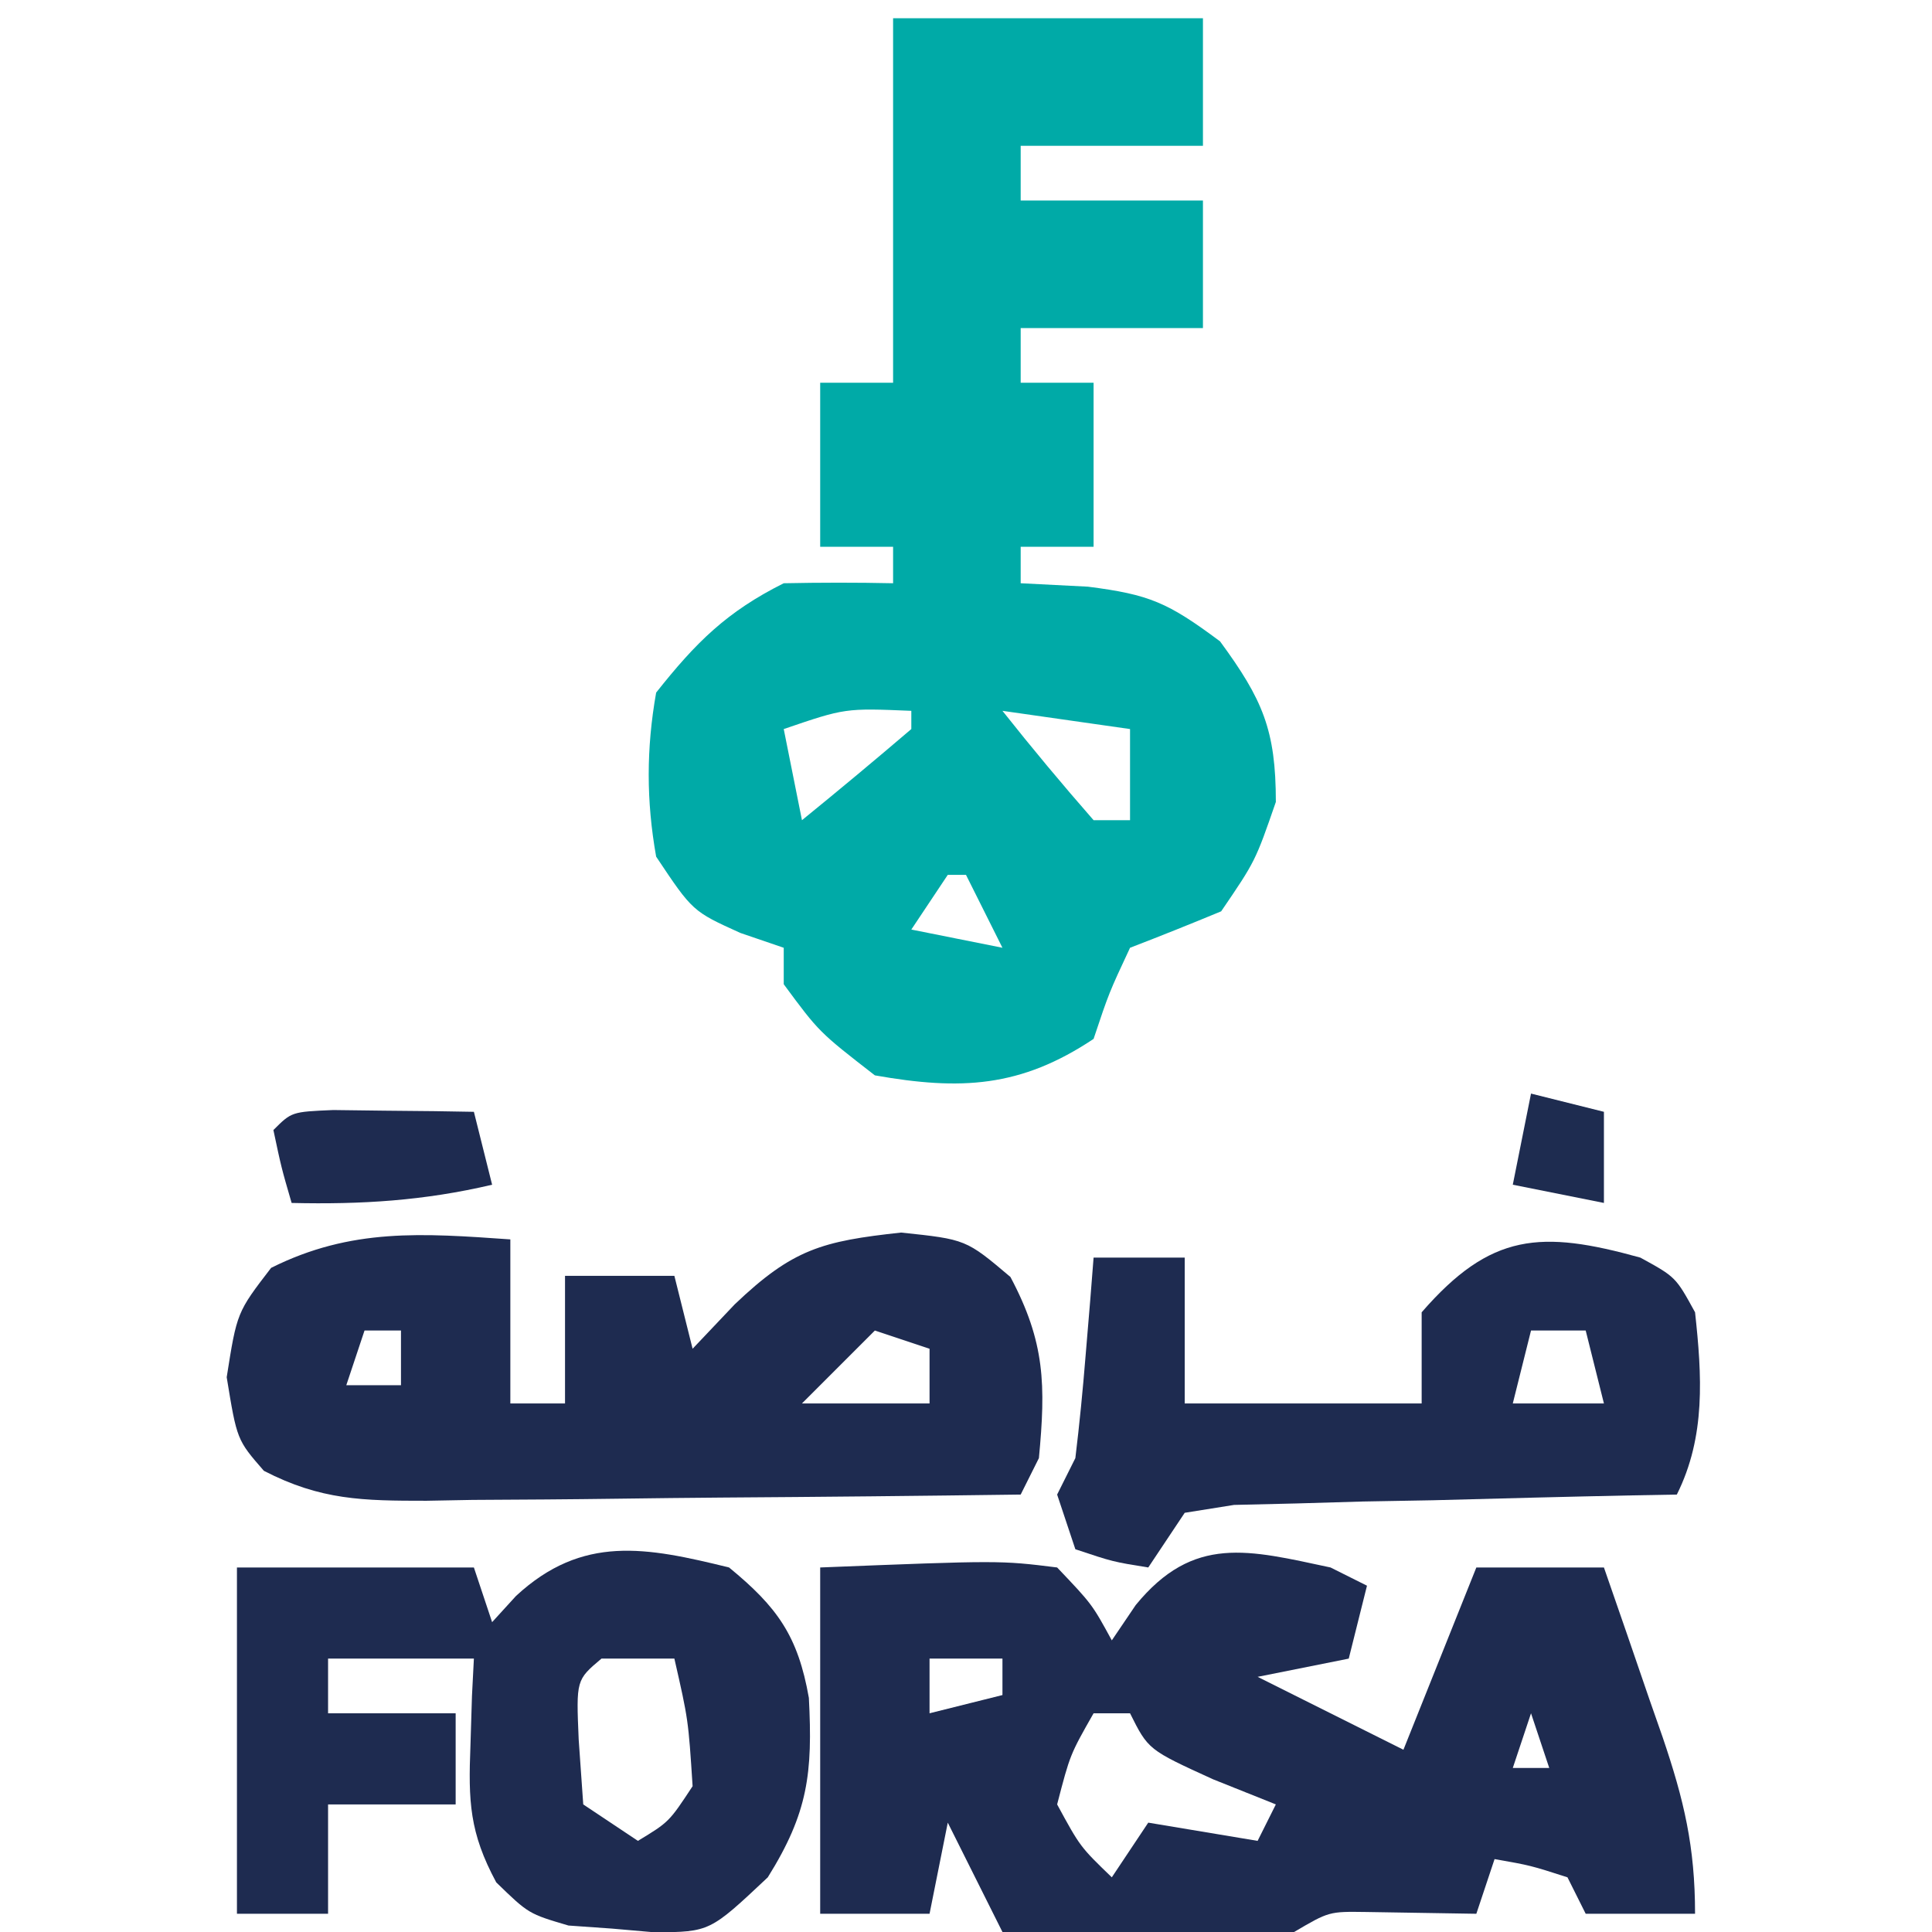
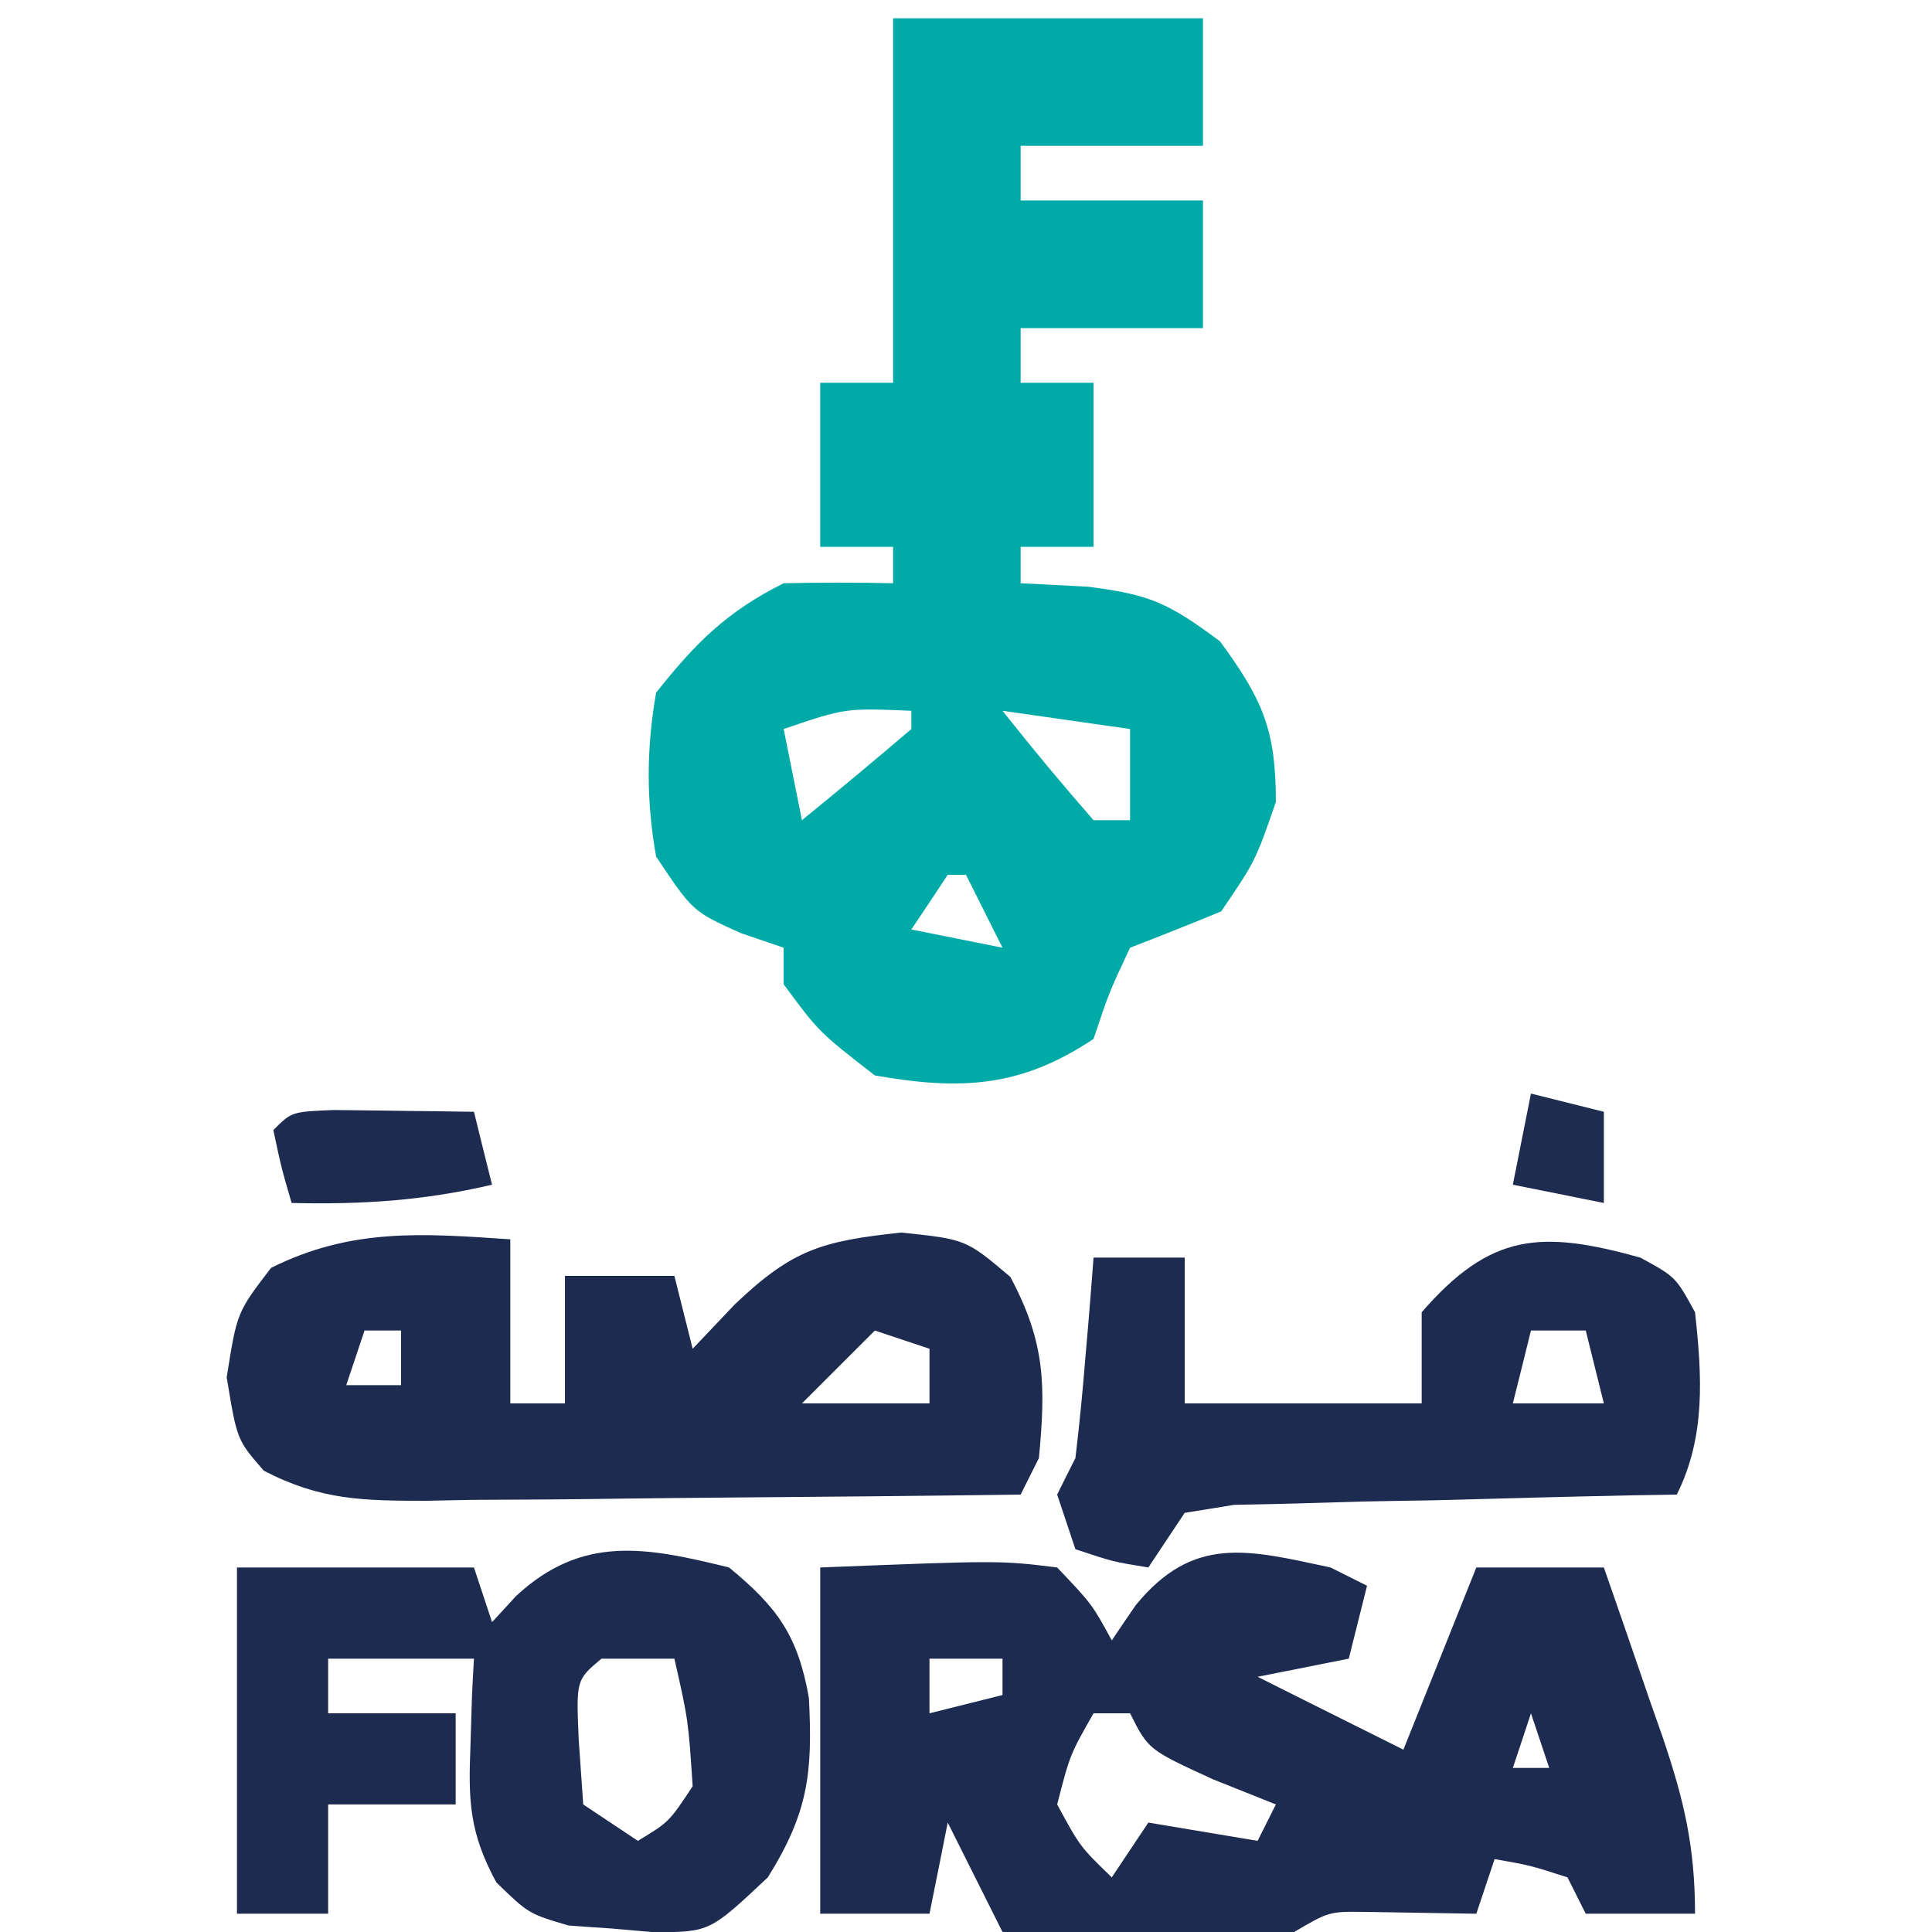
- <svg xmlns="http://www.w3.org/2000/svg" version="1.1" width="106" height="106">
-   <path d="M0 0 C5.61 0 11.22 0 17 0 C17 2.31 17 4.62 17 7 C13.7 7 10.4 7 7 7 C7 7.99 7 8.98 7 10 C10.3 10 13.6 10 17 10 C17 12.31 17 14.62 17 17 C13.7 17 10.4 17 7 17 C7 17.99 7 18.98 7 20 C8.32 20 9.64 20 11 20 C11 22.97 11 25.94 11 29 C9.68 29 8.36 29 7 29 C7 29.66 7 30.32 7 31 C8.217 31.062 9.434 31.124 10.688 31.188 C14.066 31.619 15.067 32.05 17.938 34.188 C20.278 37.38 21 39.05 21 43 C19.875 46.25 19.875 46.25 18 49 C16.342 49.688 14.675 50.356 13 51 C11.845 53.471 11.845 53.471 11 56 C6.997 58.669 3.708 58.833 -1 58 C-4.062 55.625 -4.062 55.625 -6 53 C-6 52.34 -6 51.68 -6 51 C-6.784 50.732 -7.567 50.464 -8.375 50.188 C-11 49 -11 49 -13 46 C-13.545 42.935 -13.543 40.066 -13 37 C-10.818 34.244 -9.128 32.564 -6 31 C-4 30.96 -2 30.957 0 31 C0 30.34 0 29.68 0 29 C-1.32 29 -2.64 29 -4 29 C-4 26.03 -4 23.06 -4 20 C-2.68 20 -1.36 20 0 20 C0 13.4 0 6.8 0 0 Z M-6 39 C-5.67 40.65 -5.34 42.3 -5 44 C-2.979 42.358 -0.98 40.691 1 39 C1 38.67 1 38.34 1 38 C-2.629 37.849 -2.629 37.849 -6 39 Z M6 38 C7.616 40.041 9.286 42.041 11 44 C11.66 44 12.32 44 13 44 C13 42.35 13 40.7 13 39 C10.69 38.67 8.38 38.34 6 38 Z M3 47 C2.01 48.485 2.01 48.485 1 50 C3.475 50.495 3.475 50.495 6 51 C5.34 49.68 4.68 48.36 4 47 C3.67 47 3.34 47 3 47 Z " fill="#00AAA7" transform="translate(49,1)" />
-   <path d="M0 0 C0.66 0.33 1.32 0.66 2 1 C1.67 2.32 1.34 3.64 1 5 C-0.65 5.33 -2.3 5.66 -4 6 C-3.051 6.474 -2.103 6.949 -1.125 7.438 C0.583 8.292 2.292 9.146 4 10 C5.32 6.7 6.64 3.4 8 0 C10.31 0 12.62 0 15 0 C15.841 2.414 16.673 4.831 17.5 7.25 C17.738 7.932 17.977 8.614 18.223 9.316 C19.394 12.764 20 15.317 20 19 C18.02 19 16.04 19 14 19 C13.505 18.01 13.505 18.01 13 17 C10.975 16.348 10.975 16.348 9 16 C8.505 17.485 8.505 17.485 8 19 C5.982 18.967 3.964 18.935 1.945 18.902 C-0.082 18.874 -0.082 18.874 -2 20 C-4.718 20.072 -7.409 20.093 -10.125 20.062 C-10.879 20.058 -11.633 20.053 -12.41 20.049 C-14.273 20.037 -16.137 20.019 -18 20 C-18.99 18.02 -19.98 16.04 -21 14 C-21.33 15.65 -21.66 17.3 -22 19 C-23.98 19 -25.96 19 -28 19 C-28 12.73 -28 6.46 -28 0 C-18.137 -0.391 -18.137 -0.391 -15 0 C-13.082 2.016 -13.082 2.016 -12 4 C-11.35 3.041 -11.35 3.041 -10.688 2.062 C-7.514 -1.817 -4.5 -0.957 0 0 Z M-22 5 C-22 5.99 -22 6.98 -22 8 C-20.68 7.67 -19.36 7.34 -18 7 C-18 6.34 -18 5.68 -18 5 C-19.32 5 -20.64 5 -22 5 Z M-13 8 C-14.29 10.266 -14.29 10.266 -15 13 C-13.736 15.325 -13.736 15.325 -12 17 C-11.34 16.01 -10.68 15.02 -10 14 C-7.03 14.495 -7.03 14.495 -4 15 C-3.67 14.34 -3.34 13.68 -3 13 C-4.134 12.546 -5.269 12.092 -6.438 11.625 C-10 10 -10 10 -11 8 C-11.66 8 -12.32 8 -13 8 Z M11 8 C10.67 8.99 10.34 9.98 10 11 C10.66 11 11.32 11 12 11 C11.67 10.01 11.34 9.02 11 8 Z " fill="#1E2B50" transform="translate(73,86)" />
-   <path d="M0 0 C0 2.97 0 5.94 0 9 C0.99 9 1.98 9 3 9 C3 6.69 3 4.38 3 2 C4.98 2 6.96 2 9 2 C9.33 3.32 9.66 4.64 10 6 C10.763 5.196 11.526 4.391 12.312 3.562 C15.498 0.525 17.107 0.097 21.438 -0.375 C25 0 25 0 27.438 2.062 C29.344 5.647 29.378 7.992 29 12 C28.67 12.66 28.34 13.32 28 14 C22.519 14.074 17.038 14.129 11.557 14.165 C9.693 14.18 7.829 14.2 5.964 14.226 C3.283 14.263 0.603 14.28 -2.078 14.293 C-2.911 14.308 -3.743 14.324 -4.601 14.34 C-8.082 14.341 -10.393 14.313 -13.522 12.697 C-15 11 -15 11 -15.562 7.562 C-15 4 -15 4 -13.125 1.562 C-8.729 -0.636 -4.825 -0.337 0 0 Z M-8 5 C-8.33 5.99 -8.66 6.98 -9 8 C-8.01 8 -7.02 8 -6 8 C-6 7.01 -6 6.02 -6 5 C-6.66 5 -7.32 5 -8 5 Z M20 5 C18.68 6.32 17.36 7.64 16 9 C18.31 9 20.62 9 23 9 C23 8.01 23 7.02 23 6 C22.01 5.67 21.02 5.34 20 5 Z " fill="#1E2B50" transform="translate(28,68)" />
-   <path d="M0 0 C2.653 2.177 3.781 3.756 4.379 7.156 C4.591 11.269 4.345 13.448 2.125 17 C-1.053 19.991 -1.053 19.991 -4.059 20.02 C-4.844 19.951 -5.629 19.883 -6.438 19.812 C-7.22 19.757 -8.002 19.702 -8.809 19.645 C-11 19 -11 19 -12.773 17.277 C-14.244 14.546 -14.309 12.831 -14.188 9.75 C-14.16 8.858 -14.133 7.966 -14.105 7.047 C-14.071 6.371 -14.036 5.696 -14 5 C-16.64 5 -19.28 5 -22 5 C-22 5.99 -22 6.98 -22 8 C-19.69 8 -17.38 8 -15 8 C-15 9.65 -15 11.3 -15 13 C-17.31 13 -19.62 13 -22 13 C-22 14.98 -22 16.96 -22 19 C-23.65 19 -25.3 19 -27 19 C-27 12.73 -27 6.46 -27 0 C-22.71 0 -18.42 0 -14 0 C-13.67 0.99 -13.34 1.98 -13 3 C-12.567 2.526 -12.134 2.051 -11.688 1.562 C-8.042 -1.813 -4.537 -1.114 0 0 Z M-7 5 C-8.389 6.171 -8.389 6.171 -8.25 9.438 C-8.168 10.613 -8.085 11.789 -8 13 C-6.515 13.99 -6.515 13.99 -5 15 C-3.293 13.964 -3.293 13.964 -2 12 C-2.235 8.355 -2.235 8.355 -3 5 C-4.32 5 -5.64 5 -7 5 Z " fill="#1E2B50" transform="translate(40,86)" />
-   <path d="M0 0 C1.938 1.062 1.938 1.062 3 3 C3.377 6.47 3.595 9.811 2 13 C1.193 13.015 0.385 13.029 -0.447 13.044 C-4.09 13.118 -7.732 13.215 -11.375 13.312 C-12.646 13.335 -13.917 13.358 -15.227 13.381 C-17.044 13.434 -17.044 13.434 -18.898 13.488 C-20.579 13.528 -20.579 13.528 -22.294 13.568 C-23.187 13.71 -24.08 13.853 -25 14 C-25.99 15.485 -25.99 15.485 -27 17 C-28.938 16.688 -28.938 16.688 -31 16 C-31.33 15.01 -31.66 14.02 -32 13 C-31.67 12.34 -31.34 11.68 -31 11 C-30.772 9.129 -30.59 7.253 -30.438 5.375 C-30.354 4.372 -30.27 3.369 -30.184 2.336 C-30.123 1.565 -30.062 0.794 -30 0 C-28.35 0 -26.7 0 -25 0 C-25 2.64 -25 5.28 -25 8 C-20.71 8 -16.42 8 -12 8 C-12 6.35 -12 4.7 -12 3 C-8.204 -1.371 -5.45 -1.514 0 0 Z M-6 4 C-6.33 5.32 -6.66 6.64 -7 8 C-5.35 8 -3.7 8 -2 8 C-2.33 6.68 -2.66 5.36 -3 4 C-3.99 4 -4.98 4 -6 4 Z " fill="#1E2B50" transform="translate(90,69)" />
-   <path d="M0 0 C1.375 0.017 1.375 0.017 2.777 0.035 C3.696 0.044 4.616 0.053 5.562 0.062 C6.273 0.074 6.983 0.086 7.715 0.098 C8.045 1.418 8.375 2.738 8.715 4.098 C4.98 4.976 1.547 5.187 -2.285 5.098 C-2.848 3.16 -2.848 3.16 -3.285 1.098 C-2.285 0.098 -2.285 0.098 0 0 Z " fill="#1E2B50" transform="translate(18.28516,60.90234)" />
-   <path d="M0 0 C1.98 0.495 1.98 0.495 4 1 C4 2.65 4 4.3 4 6 C2.35 5.67 0.7 5.34 -1 5 C-0.67 3.35 -0.34 1.7 0 0 Z " fill="#1E2C50" transform="translate(84,60)" />
+ <svg xmlns="http://www.w3.org/2000/svg" width="50px" height="50px" viewBox="0 0 50 50" version="1.1">
+   <g id="surface1">
+     <path style=" stroke:none;fill-rule:nonzero;fill:rgb(0%,66.667%,65.49%);fill-opacity:1;" d="M 23.113 0.473 C 25.758 0.473 28.406 0.473 31.133 0.473 C 31.133 1.562 31.133 2.652 31.133 3.773 C 29.574 3.773 28.02 3.773 26.414 3.773 C 26.414 4.242 26.414 4.707 26.414 5.188 C 27.973 5.188 29.527 5.188 31.133 5.188 C 31.133 6.277 31.133 7.367 31.133 8.492 C 29.574 8.492 28.02 8.492 26.414 8.492 C 26.414 8.957 26.414 9.426 26.414 9.906 C 27.039 9.906 27.66 9.906 28.301 9.906 C 28.301 11.305 28.301 12.707 28.301 14.152 C 27.68 14.152 27.055 14.152 26.414 14.152 C 26.414 14.461 26.414 14.773 26.414 15.094 C 26.988 15.125 27.562 15.152 28.156 15.184 C 29.75 15.387 30.219 15.59 31.574 16.598 C 32.68 18.105 33.02 18.891 33.02 20.754 C 32.488 22.289 32.488 22.289 31.605 23.586 C 30.82 23.91 30.035 24.223 29.246 24.527 C 28.699 25.695 28.699 25.695 28.301 26.887 C 26.414 28.145 24.863 28.223 22.641 27.832 C 21.195 26.711 21.195 26.711 20.281 25.473 C 20.281 25.16 20.281 24.848 20.281 24.527 C 19.914 24.402 19.543 24.273 19.164 24.145 C 17.926 23.586 17.926 23.586 16.98 22.168 C 16.723 20.723 16.727 19.371 16.98 17.926 C 18.012 16.625 18.809 15.832 20.281 15.094 C 21.227 15.074 22.172 15.074 23.113 15.094 C 23.113 14.781 23.113 14.473 23.113 14.152 C 22.492 14.152 21.867 14.152 21.227 14.152 C 21.227 12.75 21.227 11.348 21.227 9.906 C 21.848 9.906 22.473 9.906 23.113 9.906 C 23.113 6.793 23.113 3.68 23.113 0.473 Z M 20.281 18.867 C 20.438 19.645 20.594 20.426 20.754 21.227 C 21.707 20.453 22.652 19.664 23.586 18.867 C 23.586 18.711 23.586 18.555 23.586 18.395 C 21.875 18.324 21.875 18.324 20.281 18.867 Z M 25.945 18.395 C 26.707 19.359 27.492 20.301 28.301 21.227 C 28.613 21.227 28.926 21.227 29.246 21.227 C 29.246 20.449 29.246 19.668 29.246 18.867 C 28.156 18.711 27.066 18.555 25.945 18.395 Z M 24.527 22.641 C 24.062 23.344 24.062 23.344 23.586 24.055 C 24.754 24.289 24.754 24.289 25.945 24.527 C 25.633 23.906 25.32 23.281 25 22.641 C 24.844 22.641 24.688 22.641 24.527 22.641 Z M 24.527 22.641 " />
+     <path style=" stroke:none;fill-rule:nonzero;fill:rgb(11.765%,16.863%,31.373%);fill-opacity:1;" d="M 34.434 40.566 C 34.746 40.723 35.055 40.879 35.379 41.039 C 35.223 41.66 35.066 42.281 34.906 42.926 C 34.129 43.082 33.348 43.234 32.547 43.395 C 32.996 43.621 33.441 43.844 33.902 44.074 C 34.711 44.477 35.516 44.879 36.32 45.281 C 36.945 43.727 37.566 42.168 38.207 40.566 C 39.297 40.566 40.387 40.566 41.508 40.566 C 41.906 41.703 42.297 42.844 42.688 43.984 C 42.801 44.309 42.914 44.629 43.031 44.961 C 43.582 46.586 43.867 47.793 43.867 49.527 C 42.934 49.527 42 49.527 41.039 49.527 C 40.805 49.062 40.805 49.062 40.566 48.586 C 39.609 48.277 39.609 48.277 38.68 48.113 C 38.445 48.812 38.445 48.812 38.207 49.527 C 37.254 49.512 36.305 49.496 35.352 49.48 C 34.395 49.469 34.395 49.469 33.492 50 C 32.207 50.035 30.938 50.043 29.656 50.031 C 29.301 50.027 28.945 50.023 28.582 50.023 C 27.703 50.016 26.824 50.008 25.945 50 C 25.477 49.066 25.008 48.133 24.527 47.168 C 24.371 47.949 24.219 48.727 24.055 49.527 C 23.121 49.527 22.188 49.527 21.227 49.527 C 21.227 46.57 21.227 43.613 21.227 40.566 C 25.879 40.383 25.879 40.383 27.359 40.566 C 28.262 41.516 28.262 41.516 28.773 42.453 C 29.078 42 29.078 42 29.395 41.539 C 30.891 39.711 32.312 40.113 34.434 40.566 Z M 24.055 42.926 C 24.055 43.391 24.055 43.859 24.055 44.34 C 24.68 44.184 25.301 44.027 25.945 43.867 C 25.945 43.555 25.945 43.246 25.945 42.926 C 25.32 42.926 24.699 42.926 24.055 42.926 Z M 28.301 44.34 C 27.691 45.41 27.691 45.41 27.359 46.699 C 27.953 47.793 27.953 47.793 28.773 48.586 C 29.086 48.117 29.395 47.652 29.719 47.168 C 31.117 47.402 31.117 47.402 32.547 47.641 C 32.703 47.332 32.859 47.02 33.02 46.699 C 32.484 46.484 31.949 46.27 31.398 46.051 C 29.719 45.281 29.719 45.281 29.246 44.34 C 28.934 44.34 28.621 44.34 28.301 44.34 Z M 39.621 44.34 C 39.469 44.805 39.312 45.273 39.152 45.754 C 39.461 45.754 39.773 45.754 40.094 45.754 C 39.938 45.289 39.781 44.82 39.621 44.34 Z M 39.621 44.34 " />
+     <path style=" stroke:none;fill-rule:nonzero;fill:rgb(11.765%,16.863%,31.373%);fill-opacity:1;" d="M 13.207 32.074 C 13.207 33.477 13.207 34.879 13.207 36.32 C 13.676 36.32 14.141 36.32 14.621 36.32 C 14.621 35.23 14.621 34.141 14.621 33.02 C 15.555 33.02 16.492 33.02 17.453 33.02 C 17.609 33.641 17.766 34.266 17.926 34.906 C 18.285 34.527 18.645 34.148 19.016 33.758 C 20.52 32.324 21.277 32.121 23.32 31.898 C 25 32.074 25 32.074 26.148 33.047 C 27.051 34.738 27.066 35.844 26.887 37.734 C 26.73 38.047 26.574 38.359 26.414 38.68 C 23.828 38.715 21.246 38.738 18.66 38.758 C 17.781 38.766 16.898 38.773 16.02 38.785 C 14.758 38.805 13.492 38.812 12.227 38.816 C 11.836 38.824 11.441 38.832 11.039 38.84 C 9.395 38.84 8.305 38.828 6.828 38.062 C 6.133 37.266 6.133 37.266 5.867 35.645 C 6.133 33.961 6.133 33.961 7.016 32.812 C 9.09 31.777 10.93 31.918 13.207 32.074 Z M 9.434 34.434 C 9.277 34.902 9.121 35.367 8.961 35.848 C 9.43 35.848 9.895 35.848 10.379 35.848 C 10.379 35.383 10.379 34.914 10.379 34.434 C 10.066 34.434 9.754 34.434 9.434 34.434 Z M 22.641 34.434 C 22.02 35.055 21.395 35.68 20.754 36.32 C 21.844 36.32 22.934 36.32 24.055 36.32 C 24.055 35.855 24.055 35.387 24.055 34.906 C 23.59 34.75 23.121 34.594 22.641 34.434 Z M 22.641 34.434 " />
+     <path style=" stroke:none;fill-rule:nonzero;fill:rgb(11.765%,16.863%,31.373%);fill-opacity:1;" d="M 18.867 40.566 C 20.121 41.594 20.652 42.336 20.934 43.941 C 21.035 45.883 20.918 46.91 19.871 48.586 C 18.371 49.996 18.371 49.996 16.953 50.008 C 16.582 49.977 16.215 49.945 15.832 49.91 C 15.461 49.887 15.094 49.859 14.715 49.832 C 13.68 49.527 13.68 49.527 12.844 48.715 C 12.148 47.426 12.117 46.617 12.176 45.164 C 12.188 44.746 12.203 44.324 12.215 43.891 C 12.23 43.57 12.246 43.254 12.266 42.926 C 11.02 42.926 9.773 42.926 8.492 42.926 C 8.492 43.391 8.492 43.859 8.492 44.34 C 9.582 44.34 10.668 44.34 11.793 44.34 C 11.793 45.117 11.793 45.895 11.793 46.699 C 10.703 46.699 9.613 46.699 8.492 46.699 C 8.492 47.633 8.492 48.566 8.492 49.527 C 7.711 49.527 6.934 49.527 6.133 49.527 C 6.133 46.57 6.133 43.613 6.133 40.566 C 8.156 40.566 10.18 40.566 12.266 40.566 C 12.418 41.031 12.574 41.5 12.734 41.98 C 12.941 41.758 13.145 41.535 13.355 41.305 C 15.074 39.711 16.727 40.039 18.867 40.566 Z M 15.566 42.926 C 14.91 43.477 14.91 43.477 14.977 45.02 C 15.016 45.57 15.055 46.125 15.094 46.699 C 15.793 47.164 15.793 47.164 16.508 47.641 C 17.316 47.152 17.316 47.152 17.926 46.227 C 17.812 44.508 17.812 44.508 17.453 42.926 C 16.832 42.926 16.207 42.926 15.566 42.926 Z M 15.566 42.926 " />
+     <path style=" stroke:none;fill-rule:nonzero;fill:rgb(11.765%,16.863%,31.373%);fill-opacity:1;" d="M 42.453 32.547 C 43.367 33.047 43.367 33.047 43.867 33.961 C 44.047 35.598 44.148 37.176 43.395 38.68 C 43.016 38.688 42.633 38.691 42.242 38.699 C 40.523 38.734 38.805 38.781 37.086 38.828 C 36.488 38.836 35.887 38.848 35.27 38.859 C 34.414 38.883 34.414 38.883 33.539 38.91 C 32.746 38.93 32.746 38.93 31.938 38.945 C 31.516 39.016 31.094 39.082 30.66 39.152 C 30.195 39.852 30.195 39.852 29.719 40.566 C 28.805 40.418 28.805 40.418 27.832 40.094 C 27.676 39.629 27.52 39.16 27.359 38.68 C 27.516 38.367 27.668 38.055 27.832 37.734 C 27.938 36.852 28.023 35.969 28.094 35.082 C 28.137 34.609 28.176 34.137 28.215 33.648 C 28.242 33.285 28.273 32.922 28.301 32.547 C 29.082 32.547 29.859 32.547 30.66 32.547 C 30.66 33.793 30.66 35.039 30.66 36.32 C 32.684 36.32 34.707 36.32 36.793 36.32 C 36.793 35.543 36.793 34.766 36.793 33.961 C 38.582 31.902 39.883 31.832 42.453 32.547 Z M 39.621 34.434 C 39.469 35.055 39.312 35.68 39.152 36.32 C 39.93 36.32 40.707 36.32 41.508 36.32 C 41.355 35.699 41.199 35.074 41.039 34.434 C 40.57 34.434 40.105 34.434 39.621 34.434 Z M 39.621 34.434 " />
+     <path style=" stroke:none;fill-rule:nonzero;fill:rgb(11.765%,16.863%,31.373%);fill-opacity:1;" d="M 8.625 28.727 C 9.273 28.734 9.273 28.734 9.934 28.742 C 10.367 28.75 10.801 28.754 11.25 28.758 C 11.582 28.762 11.918 28.77 12.266 28.773 C 12.418 29.395 12.574 30.02 12.734 30.66 C 10.973 31.074 9.355 31.176 7.547 31.133 C 7.281 30.219 7.281 30.219 7.074 29.246 C 7.547 28.773 7.547 28.773 8.625 28.727 Z M 8.625 28.727 " />
+     <path style=" stroke:none;fill-rule:nonzero;fill:rgb(11.765%,17.255%,31.373%);fill-opacity:1;" d="M 39.621 28.301 C 40.555 28.535 40.555 28.535 41.508 28.773 C 41.508 29.551 41.508 30.332 41.508 31.133 C 40.73 30.977 39.953 30.82 39.152 30.66 C 39.305 29.883 39.461 29.105 39.621 28.301 Z M 39.621 28.301 " />
+   </g>
</svg>
